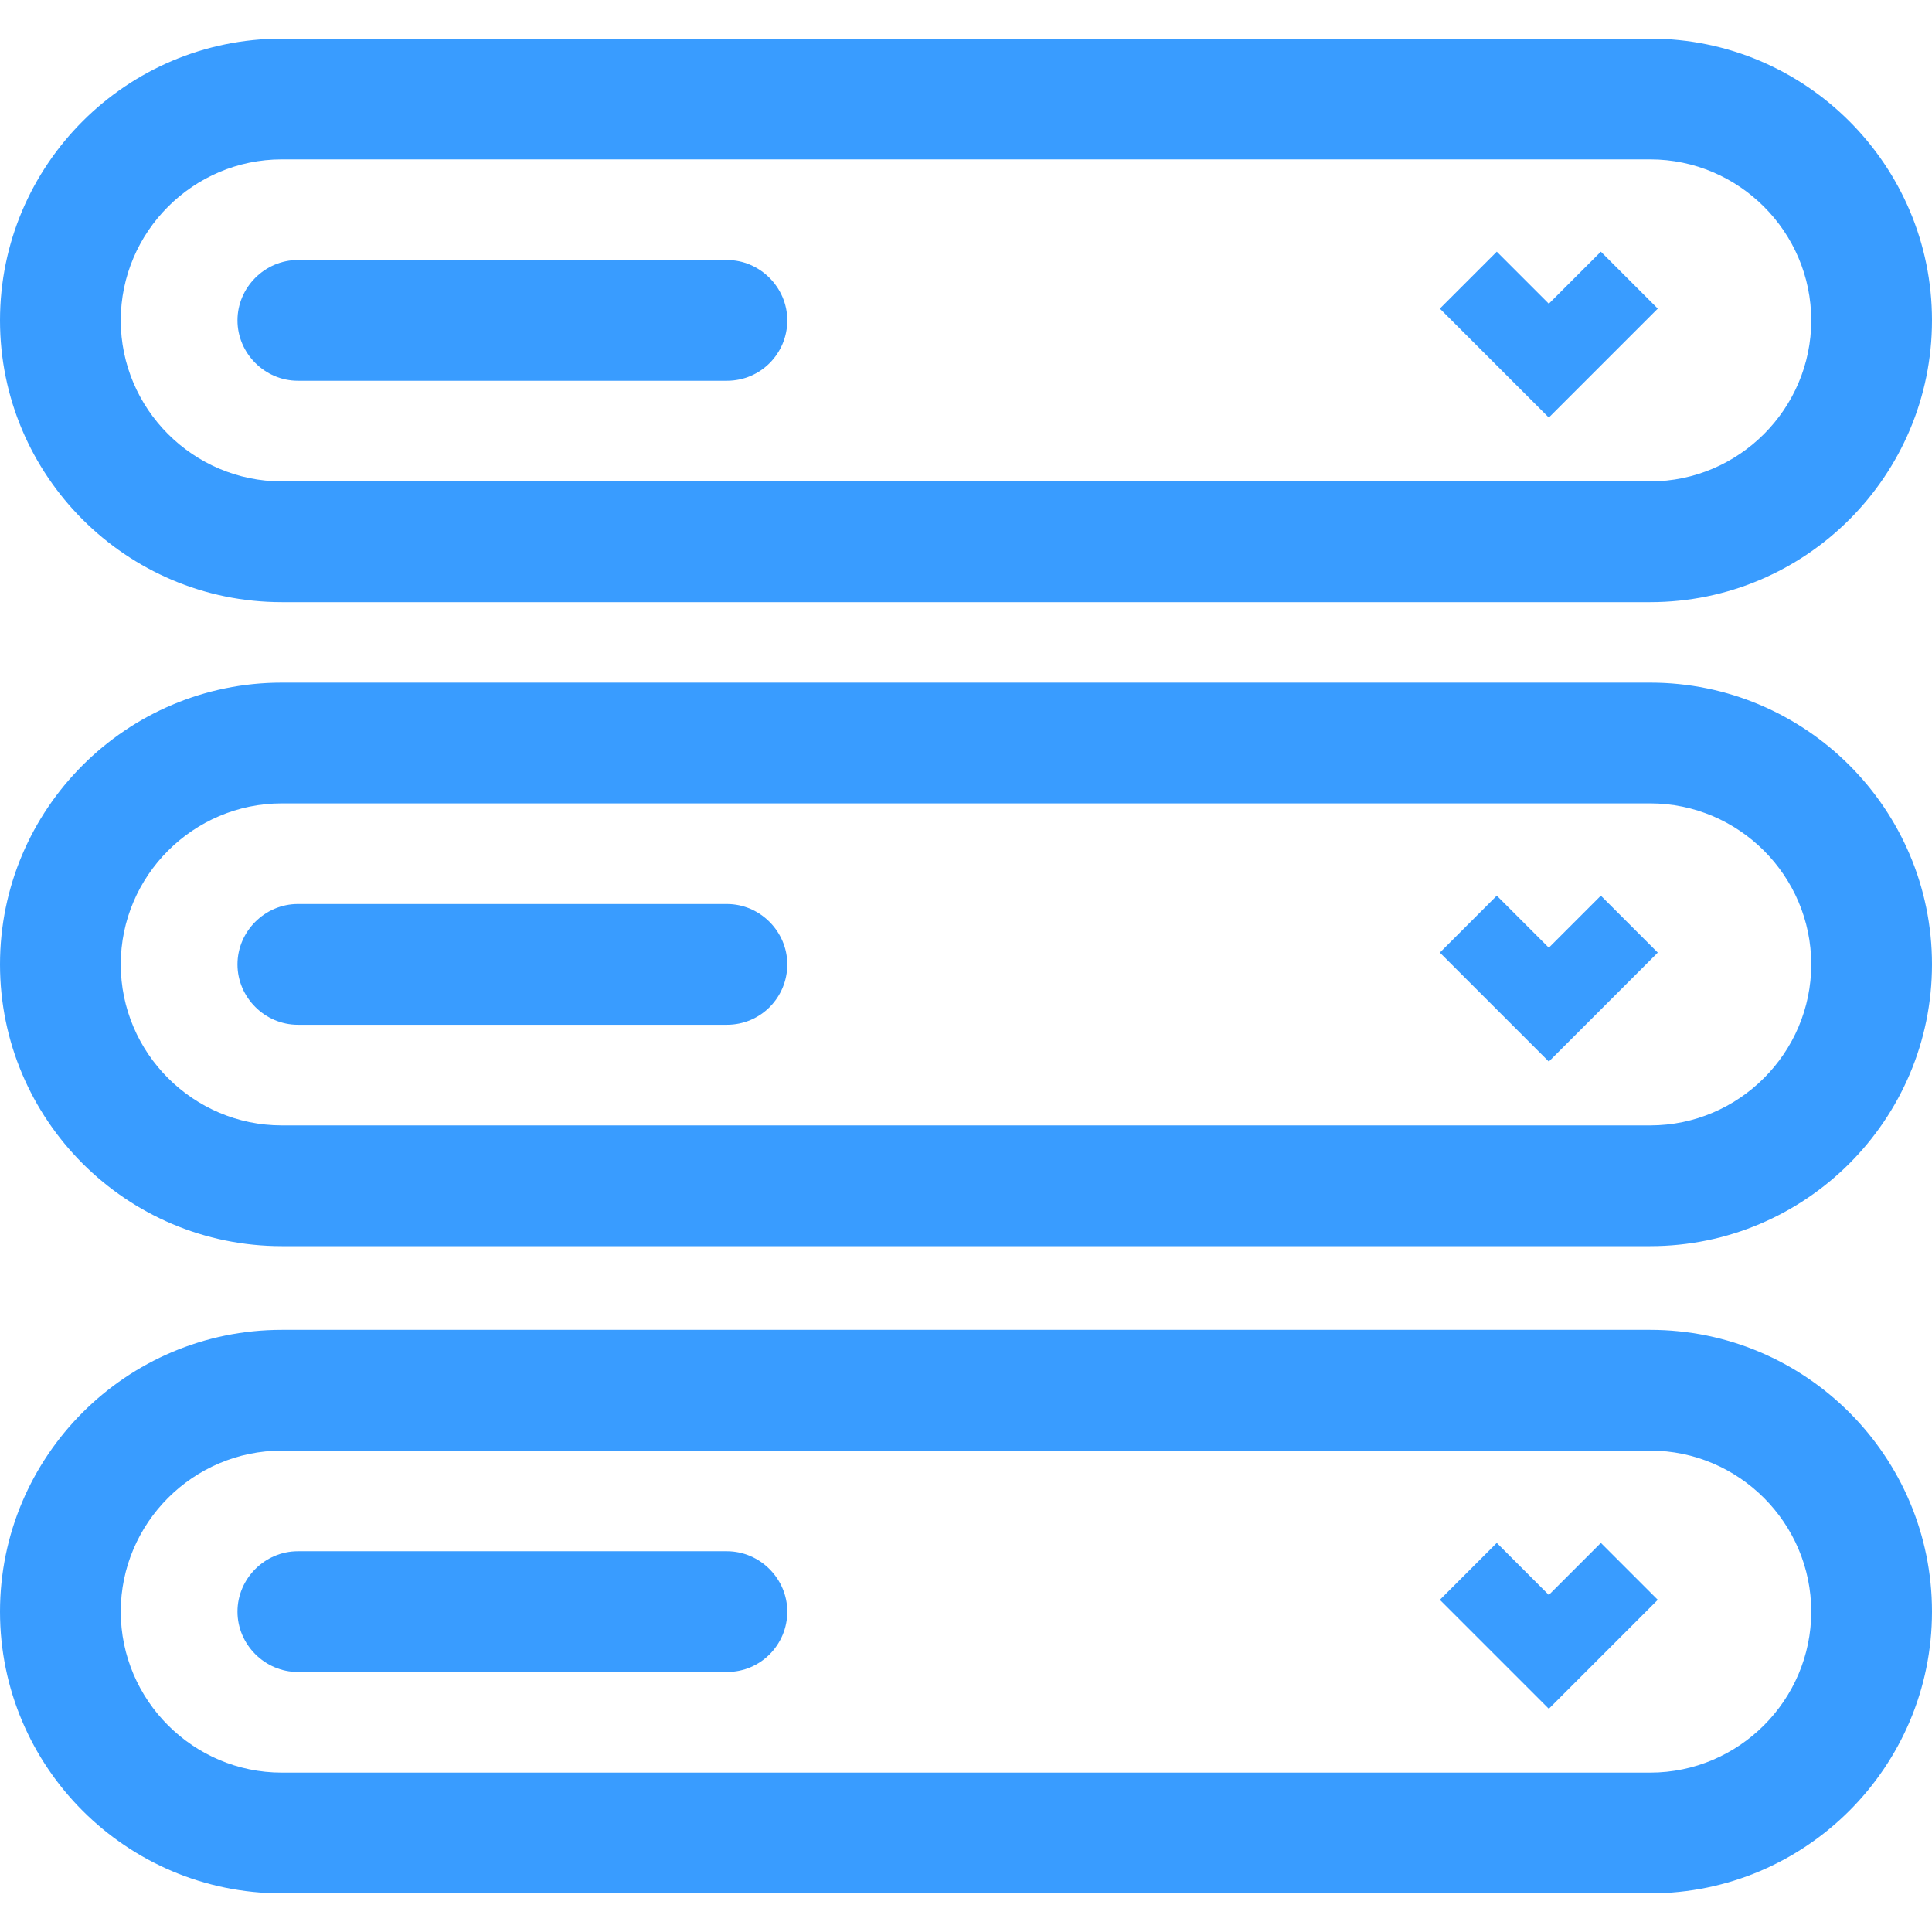
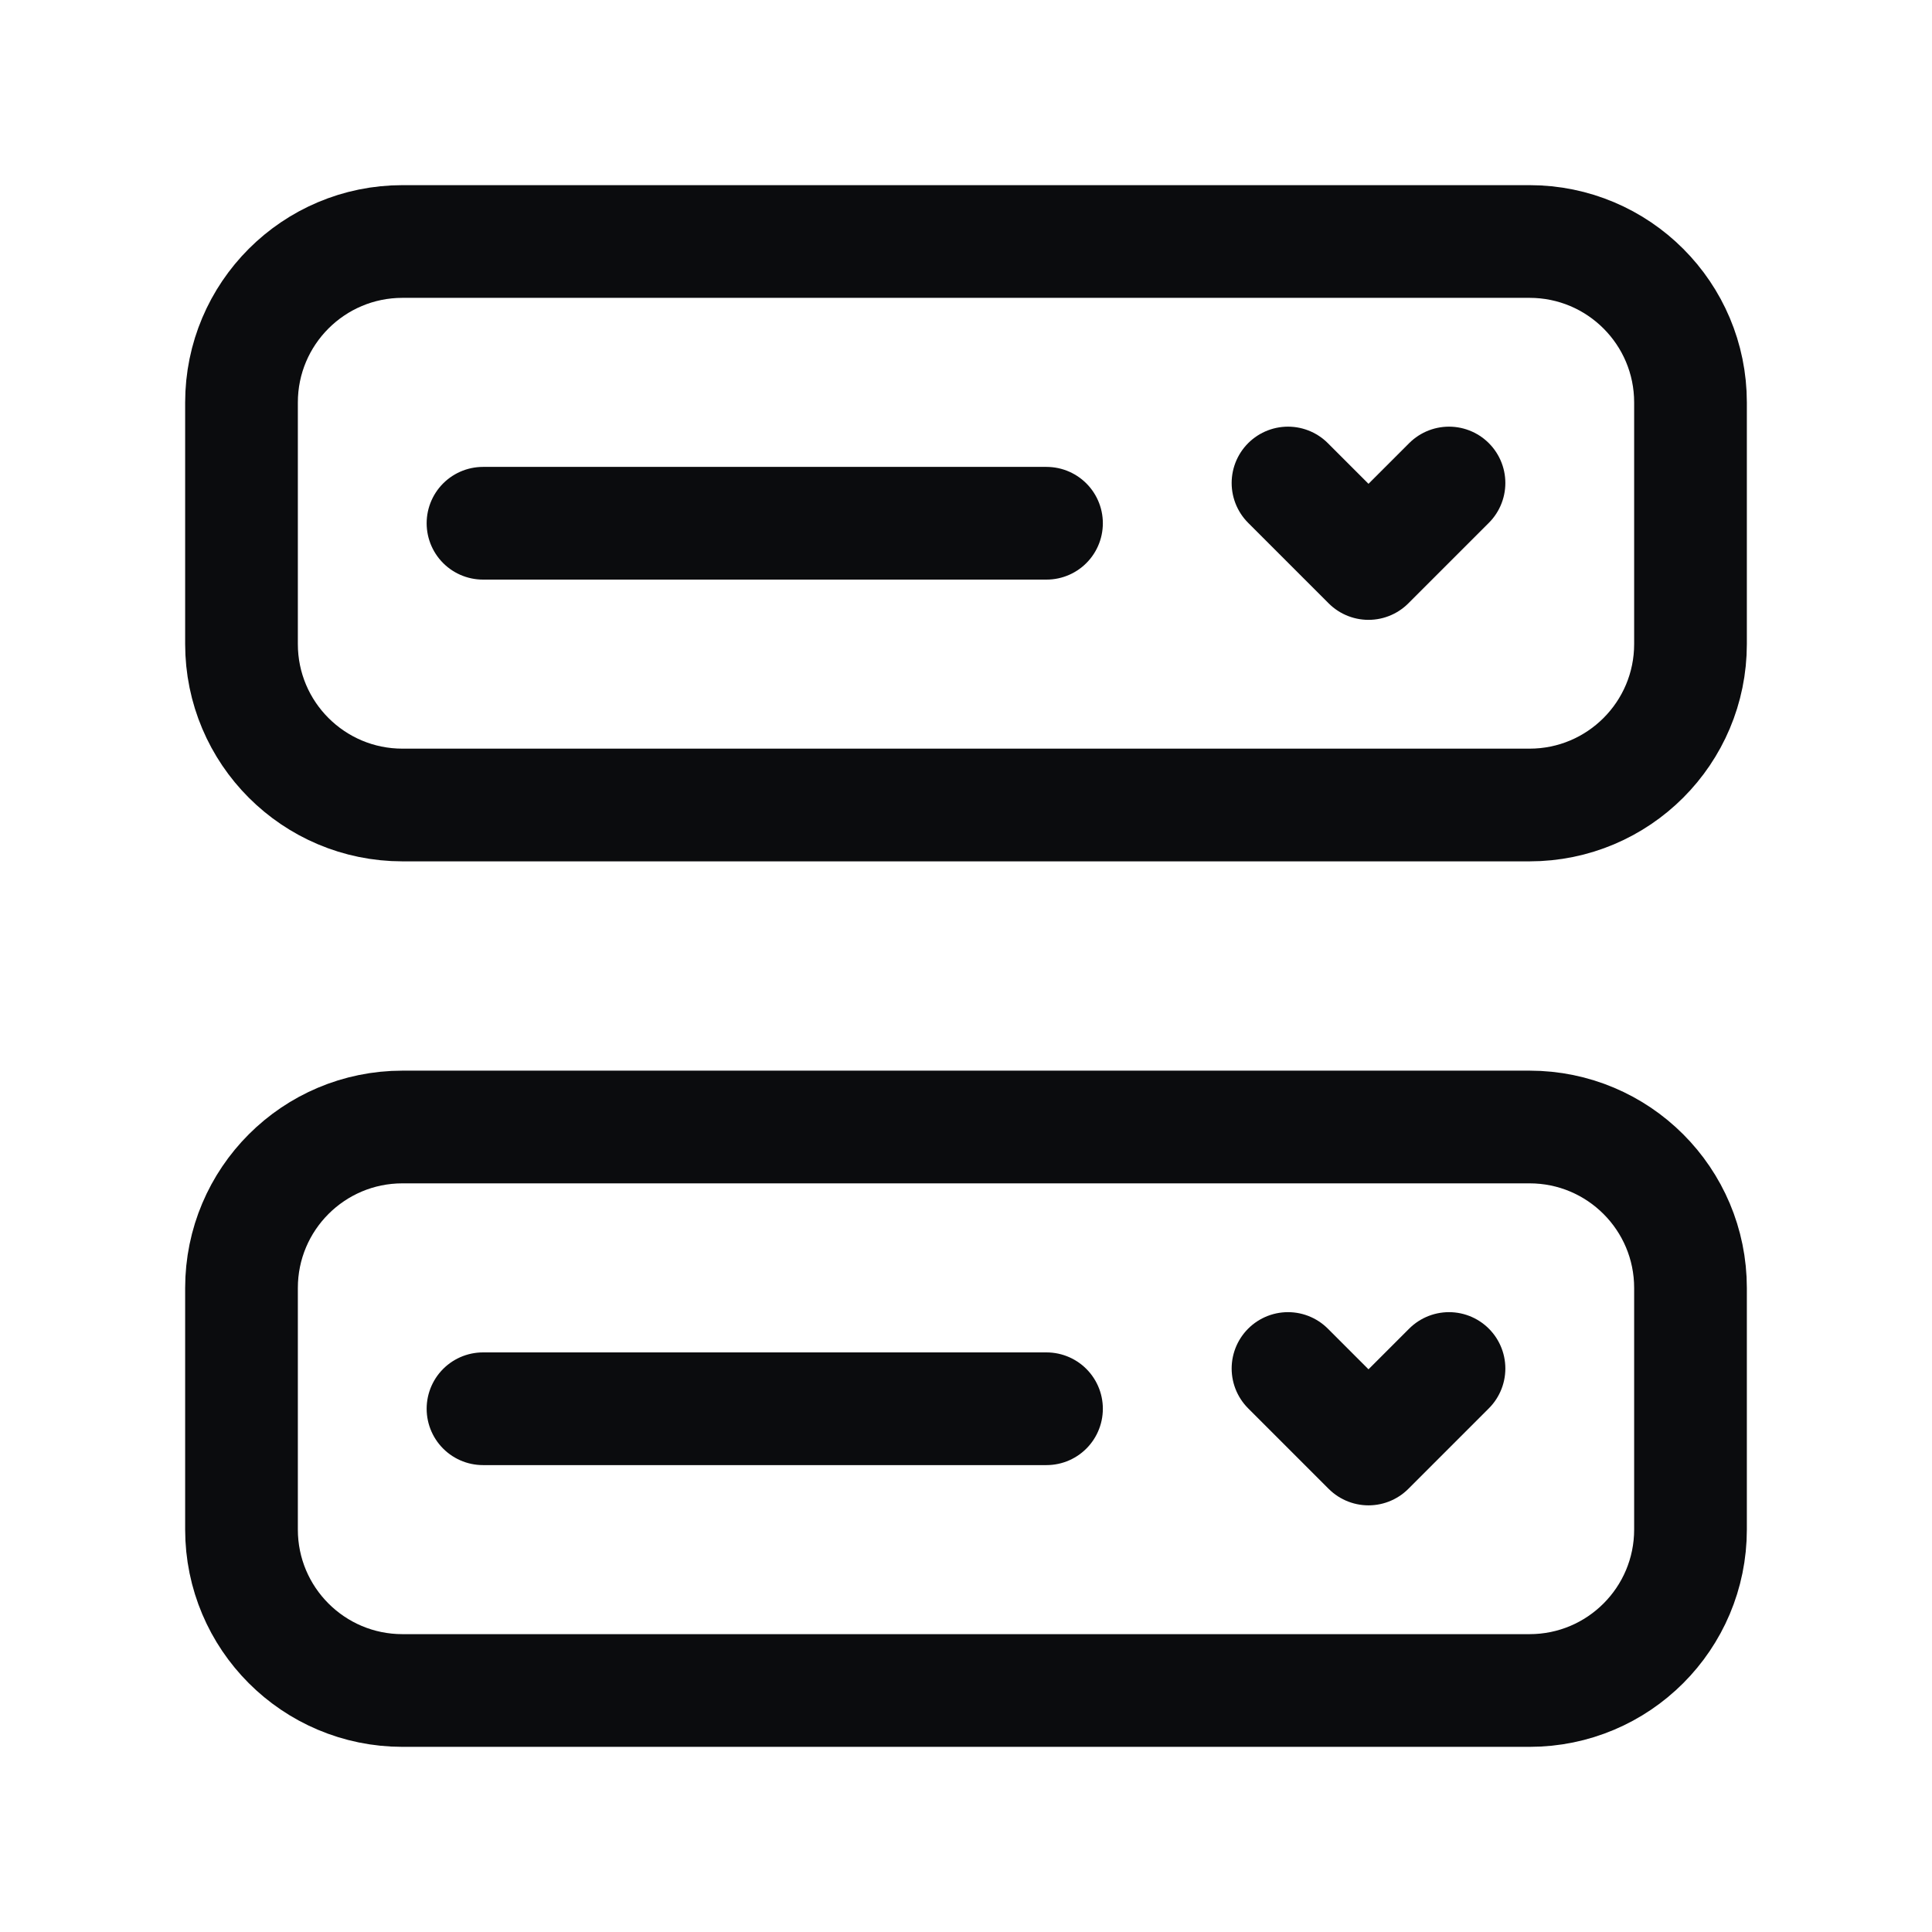
- <svg xmlns="http://www.w3.org/2000/svg" version="1.1" id="Layer_1" x="0px" y="0px" viewBox="0 0 24 24" style="enable-background:new 0 0 24 24;" xml:space="preserve">
-   <style type="text/css">
- 	.st0{fill:#399CFF;}
- 	.st1{fill:none;stroke:#399CFF;strokeLinecap:round;stroke-miterlimit:10;}
- </style>
-   <g>
-     <path class="st0" d="M20.5,1.98c1.1,0,2,0.9,2,2s-0.9,2-2,2h-17c-1.1,0-2-0.9-2-2s0.9-2,2-2H20.5 M20.5,0.48h-17   C1.57,0.48,0,2.05,0,3.98s1.57,3.5,3.5,3.5h17c1.93,0,3.5-1.57,3.5-3.5S22.43,0.48,20.5,0.48L20.5,0.48z" />
-   </g>
-   <g>
-     <path class="st0" d="M9.03,4.73H3.7c-0.41,0-0.75-0.34-0.75-0.75S3.29,3.23,3.7,3.23h5.33c0.41,0,0.75,0.34,0.75,0.75   S9.45,4.73,9.03,4.73z" />
-   </g>
-   <g>
-     <path class="st0" d="M20.5,9.98c1.1,0,2,0.9,2,2s-0.9,2-2,2h-17c-1.1,0-2-0.9-2-2s0.9-2,2-2H20.5 M20.5,8.48h-17   c-1.93,0-3.5,1.57-3.5,3.5s1.57,3.5,3.5,3.5h17c1.93,0,3.5-1.57,3.5-3.5S22.43,8.48,20.5,8.48L20.5,8.48z" />
-   </g>
-   <g>
-     <path class="st0" d="M9.03,12.73H3.7c-0.41,0-0.75-0.34-0.75-0.75s0.34-0.75,0.75-0.75h5.33c0.41,0,0.75,0.34,0.75,0.75   S9.45,12.73,9.03,12.73z" />
-   </g>
-   <g>
-     <path class="st0" d="M9.03,20.77H3.7c-0.41,0-0.75-0.34-0.75-0.75s0.34-0.75,0.75-0.75h5.33c0.41,0,0.75,0.34,0.75,0.75   S9.45,20.77,9.03,20.77z" />
-   </g>
-   <g>
-     <path class="st0" d="M20.5,18.02c1.1,0,2,0.9,2,2s-0.9,2-2,2h-17c-1.1,0-2-0.9-2-2s0.9-2,2-2H20.5 M20.5,16.52h-17   c-1.93,0-3.5,1.57-3.5,3.5s1.57,3.5,3.5,3.5h17c1.93,0,3.5-1.57,3.5-3.5S22.43,16.52,20.5,16.52L20.5,16.52z" />
-   </g>
-   <polyline class="st1" points="20.24,3.48 19.24,4.48 18.24,3.48 " />
-   <polyline class="st1" points="20.24,11.48 19.24,12.48 18.24,11.48 " />
-   <polyline class="st1" points="20.24,19.52 19.24,20.52 18.24,19.52 " />
+ <svg xmlns="http://www.w3.org/2000/svg" width="24" height="24" viewBox="0 0 24 24" fill="none">
+   <path d="M6 17.5H13M16 17L17 18L18 17M6 6.5H13M16 6L17 7L18 6M3 8V5C3 3.895 3.895 3 5 3H19C20.105 3 21 3.895 21 5V8C21 9.105 20.105 10 19 10H5C3.895 10 3 9.105 3 8ZM21 16V19C21 20.105 20.105 21 19 21H5C3.895 21 3 20.105 3 19V16C3 14.895 3.895 14 5 14H19C20.105 14 21 14.895 21 16Z" stroke="#0B0C0E" stroke-width="1.4" stroke-linecap="round" stroke-linejoin="round" />
</svg>
